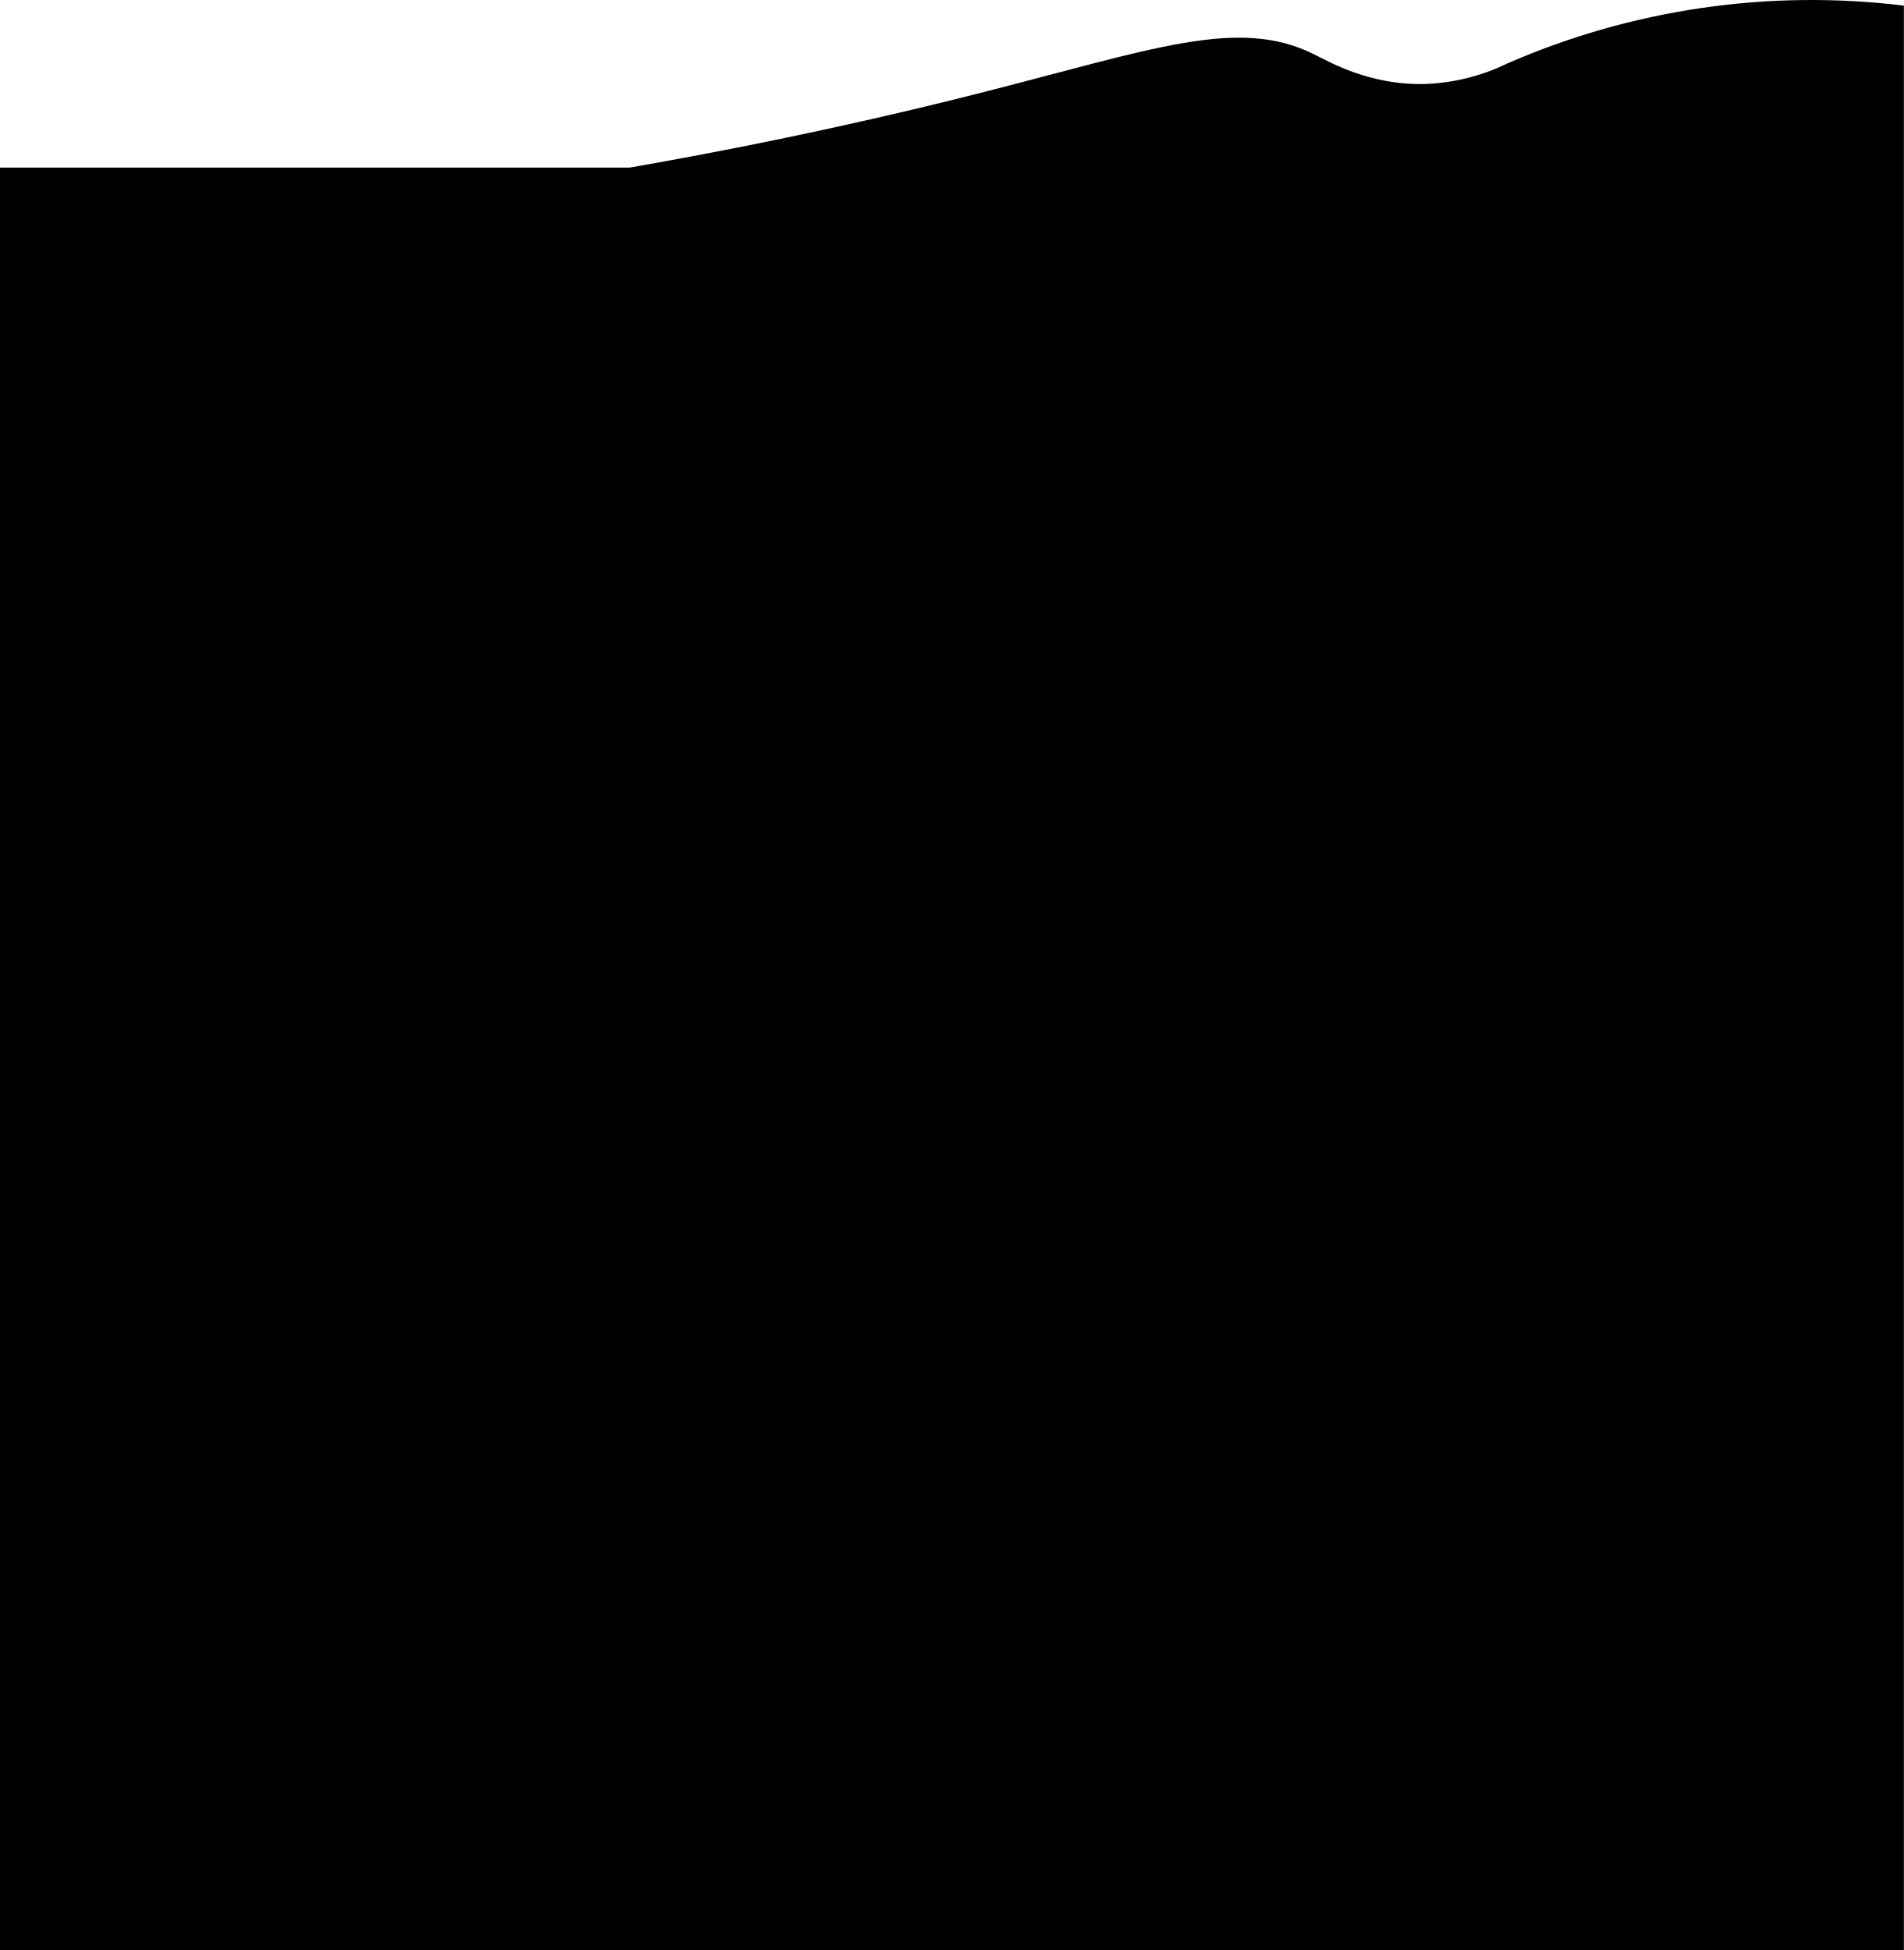
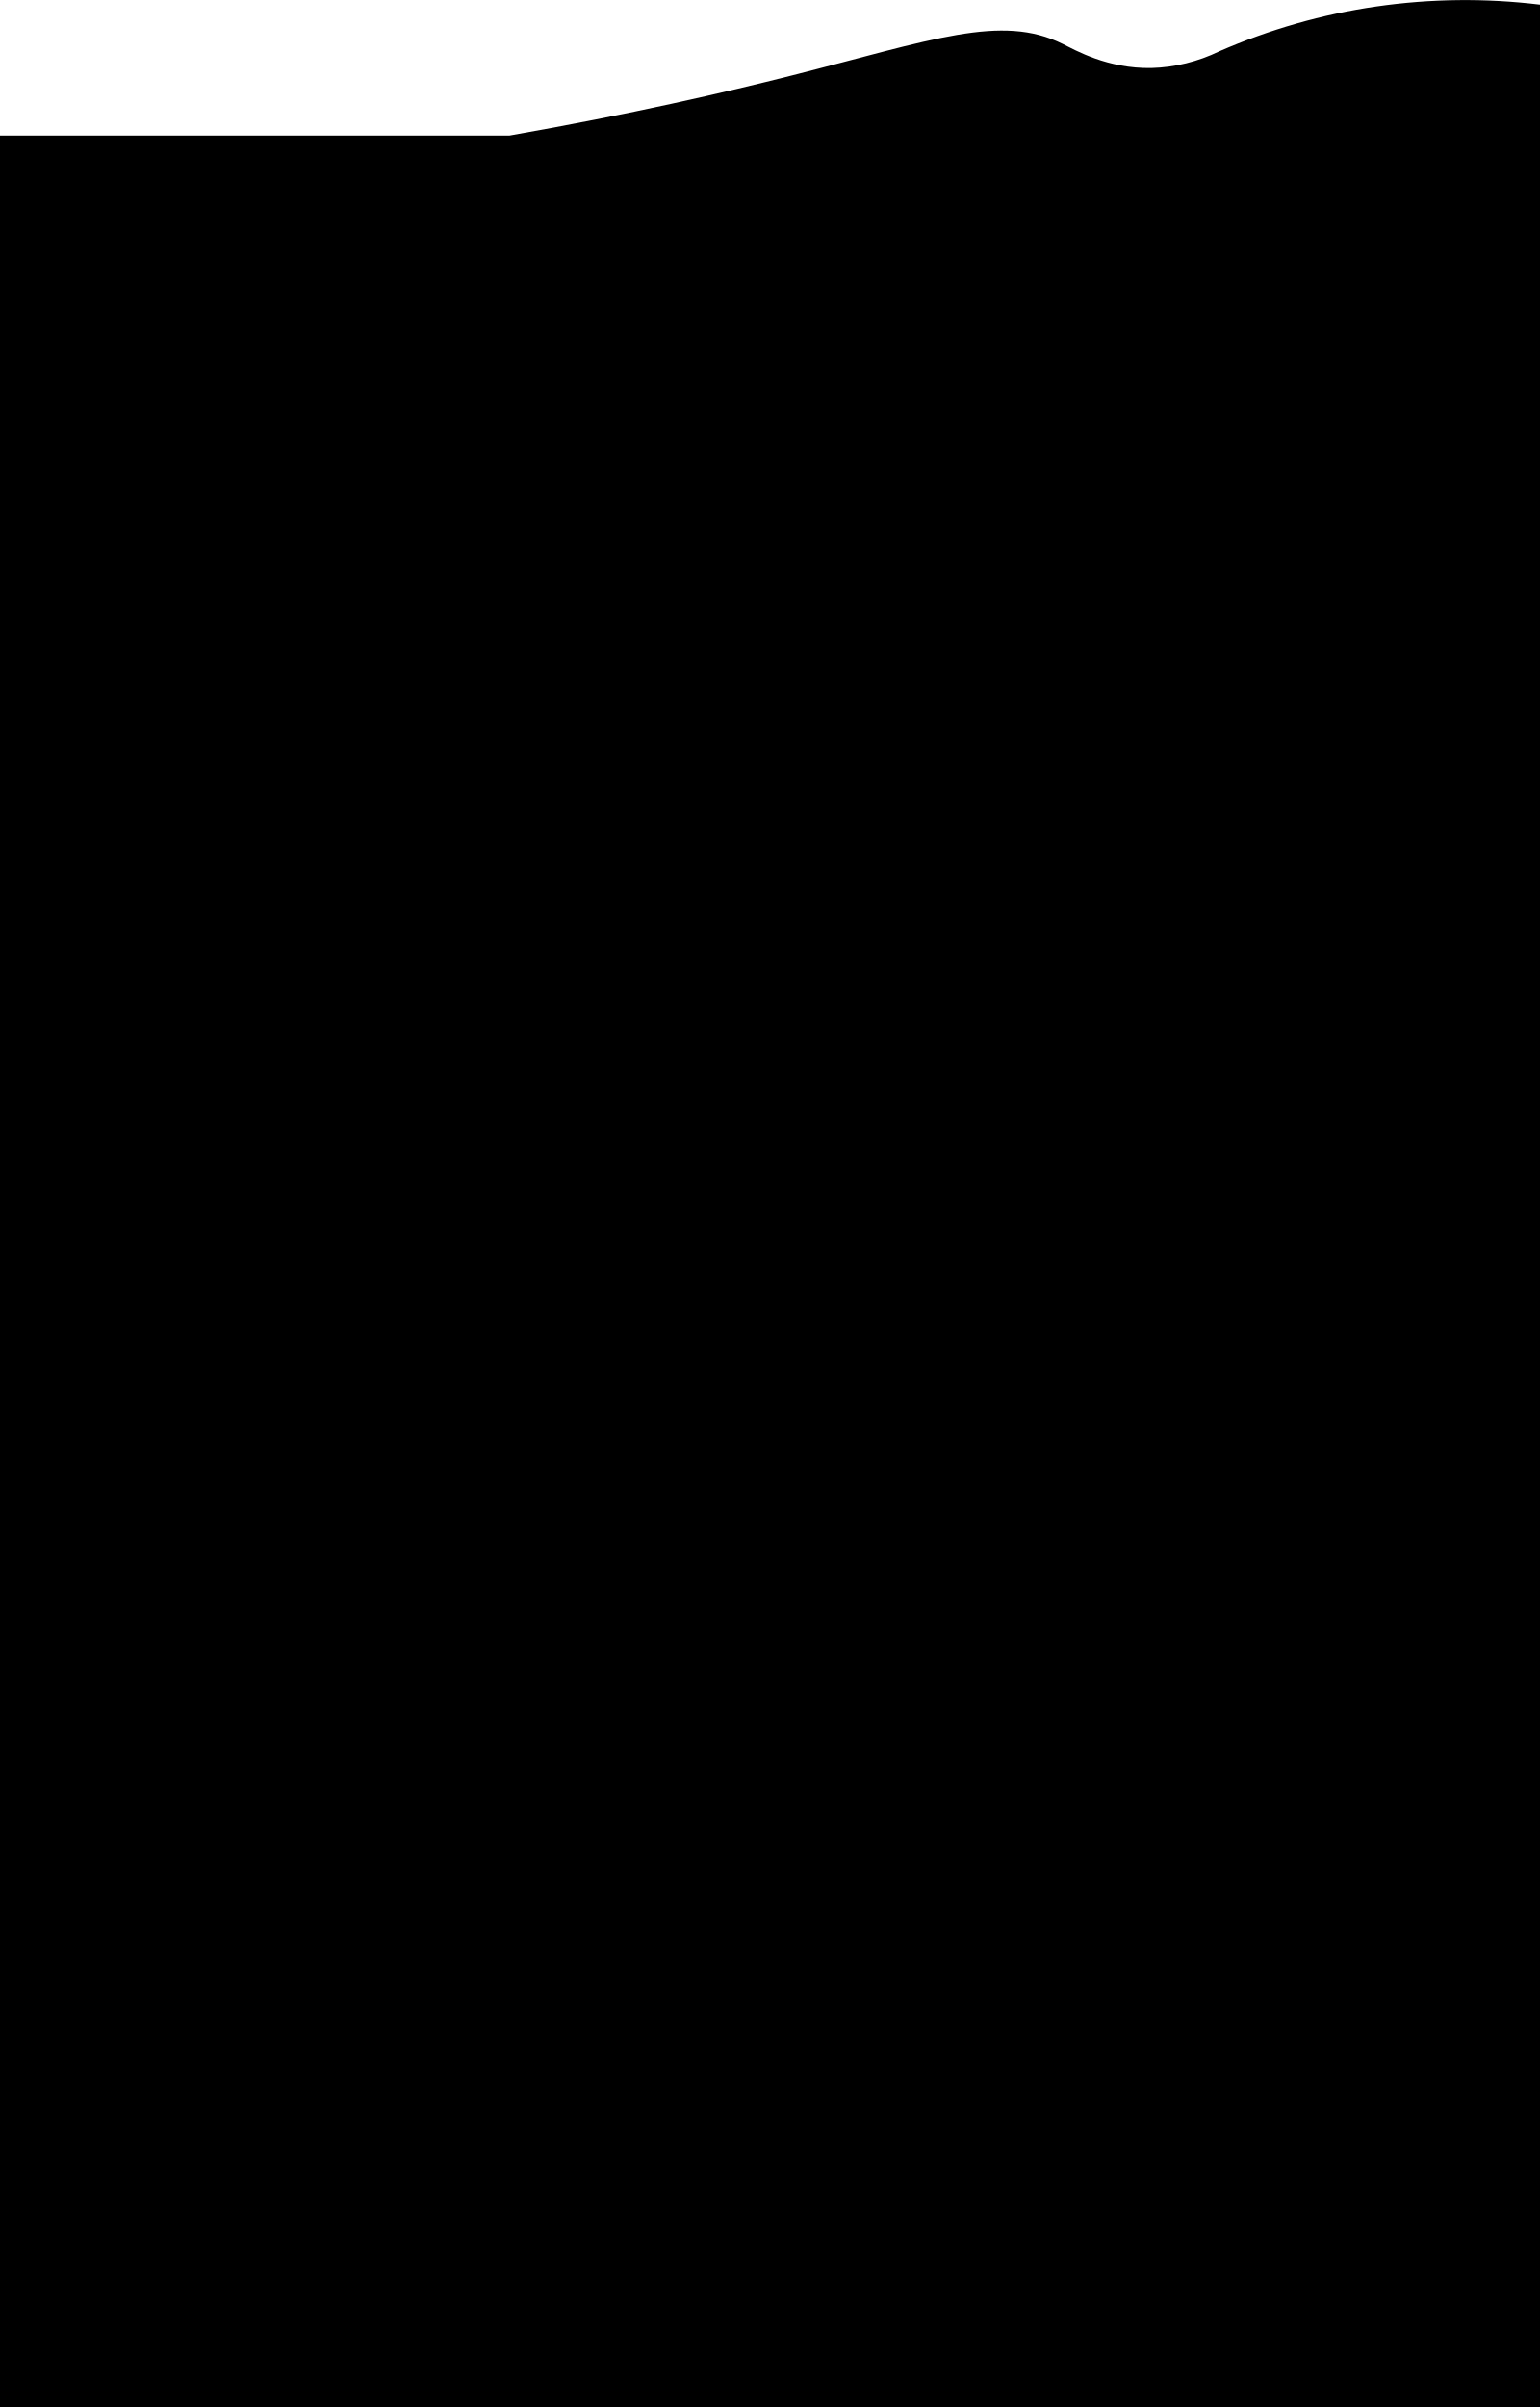
- <svg xmlns="http://www.w3.org/2000/svg" viewBox="0 0 768 786.608">
-   <g id="Layer_2" data-name="Layer 2">
-     <g id="Layer_2-2" data-name="Layer 2">
-       <path d="M686.523,3.2A306.9,306.9,0,0,0,608,25.608a82.155,82.155,0,0,1-33.81,8.284c-21.885.4-37.888-8.875-44.19-12.017C499.428,6.633,464.78,19.9,395,37.608c-32.838,8.332-80.522,19.44-141,30H0v719H768V2.275A306.868,306.868,0,0,0,686.523,3.2Z" />
+ <svg xmlns="http://www.w3.org/2000/svg" version="1.1" id="Layer_1" x="0px" y="0px" viewBox="0 0 768 1200" style="enable-background:new 0 0 768 1200;" xml:space="preserve">
+   <g id="Layer_2_00000144298530715633641690000005368223130446112412_">
+     <g id="Layer_2-2">
+       <path d="M686.5,3.2c-27.1,3.9-53.5,11.5-78.5,22.4c-10.5,5.1-22.1,8-33.8,8.3c-21.9,0.4-37.9-8.9-44.2-12    c-30.6-15.2-65.2-2-135,15.7c-32.8,8.3-80.5,19.4-141,30H0V1200h768V2.3C740.9-1,713.5-0.7,686.5,3.2z" />
    </g>
  </g>
</svg>
